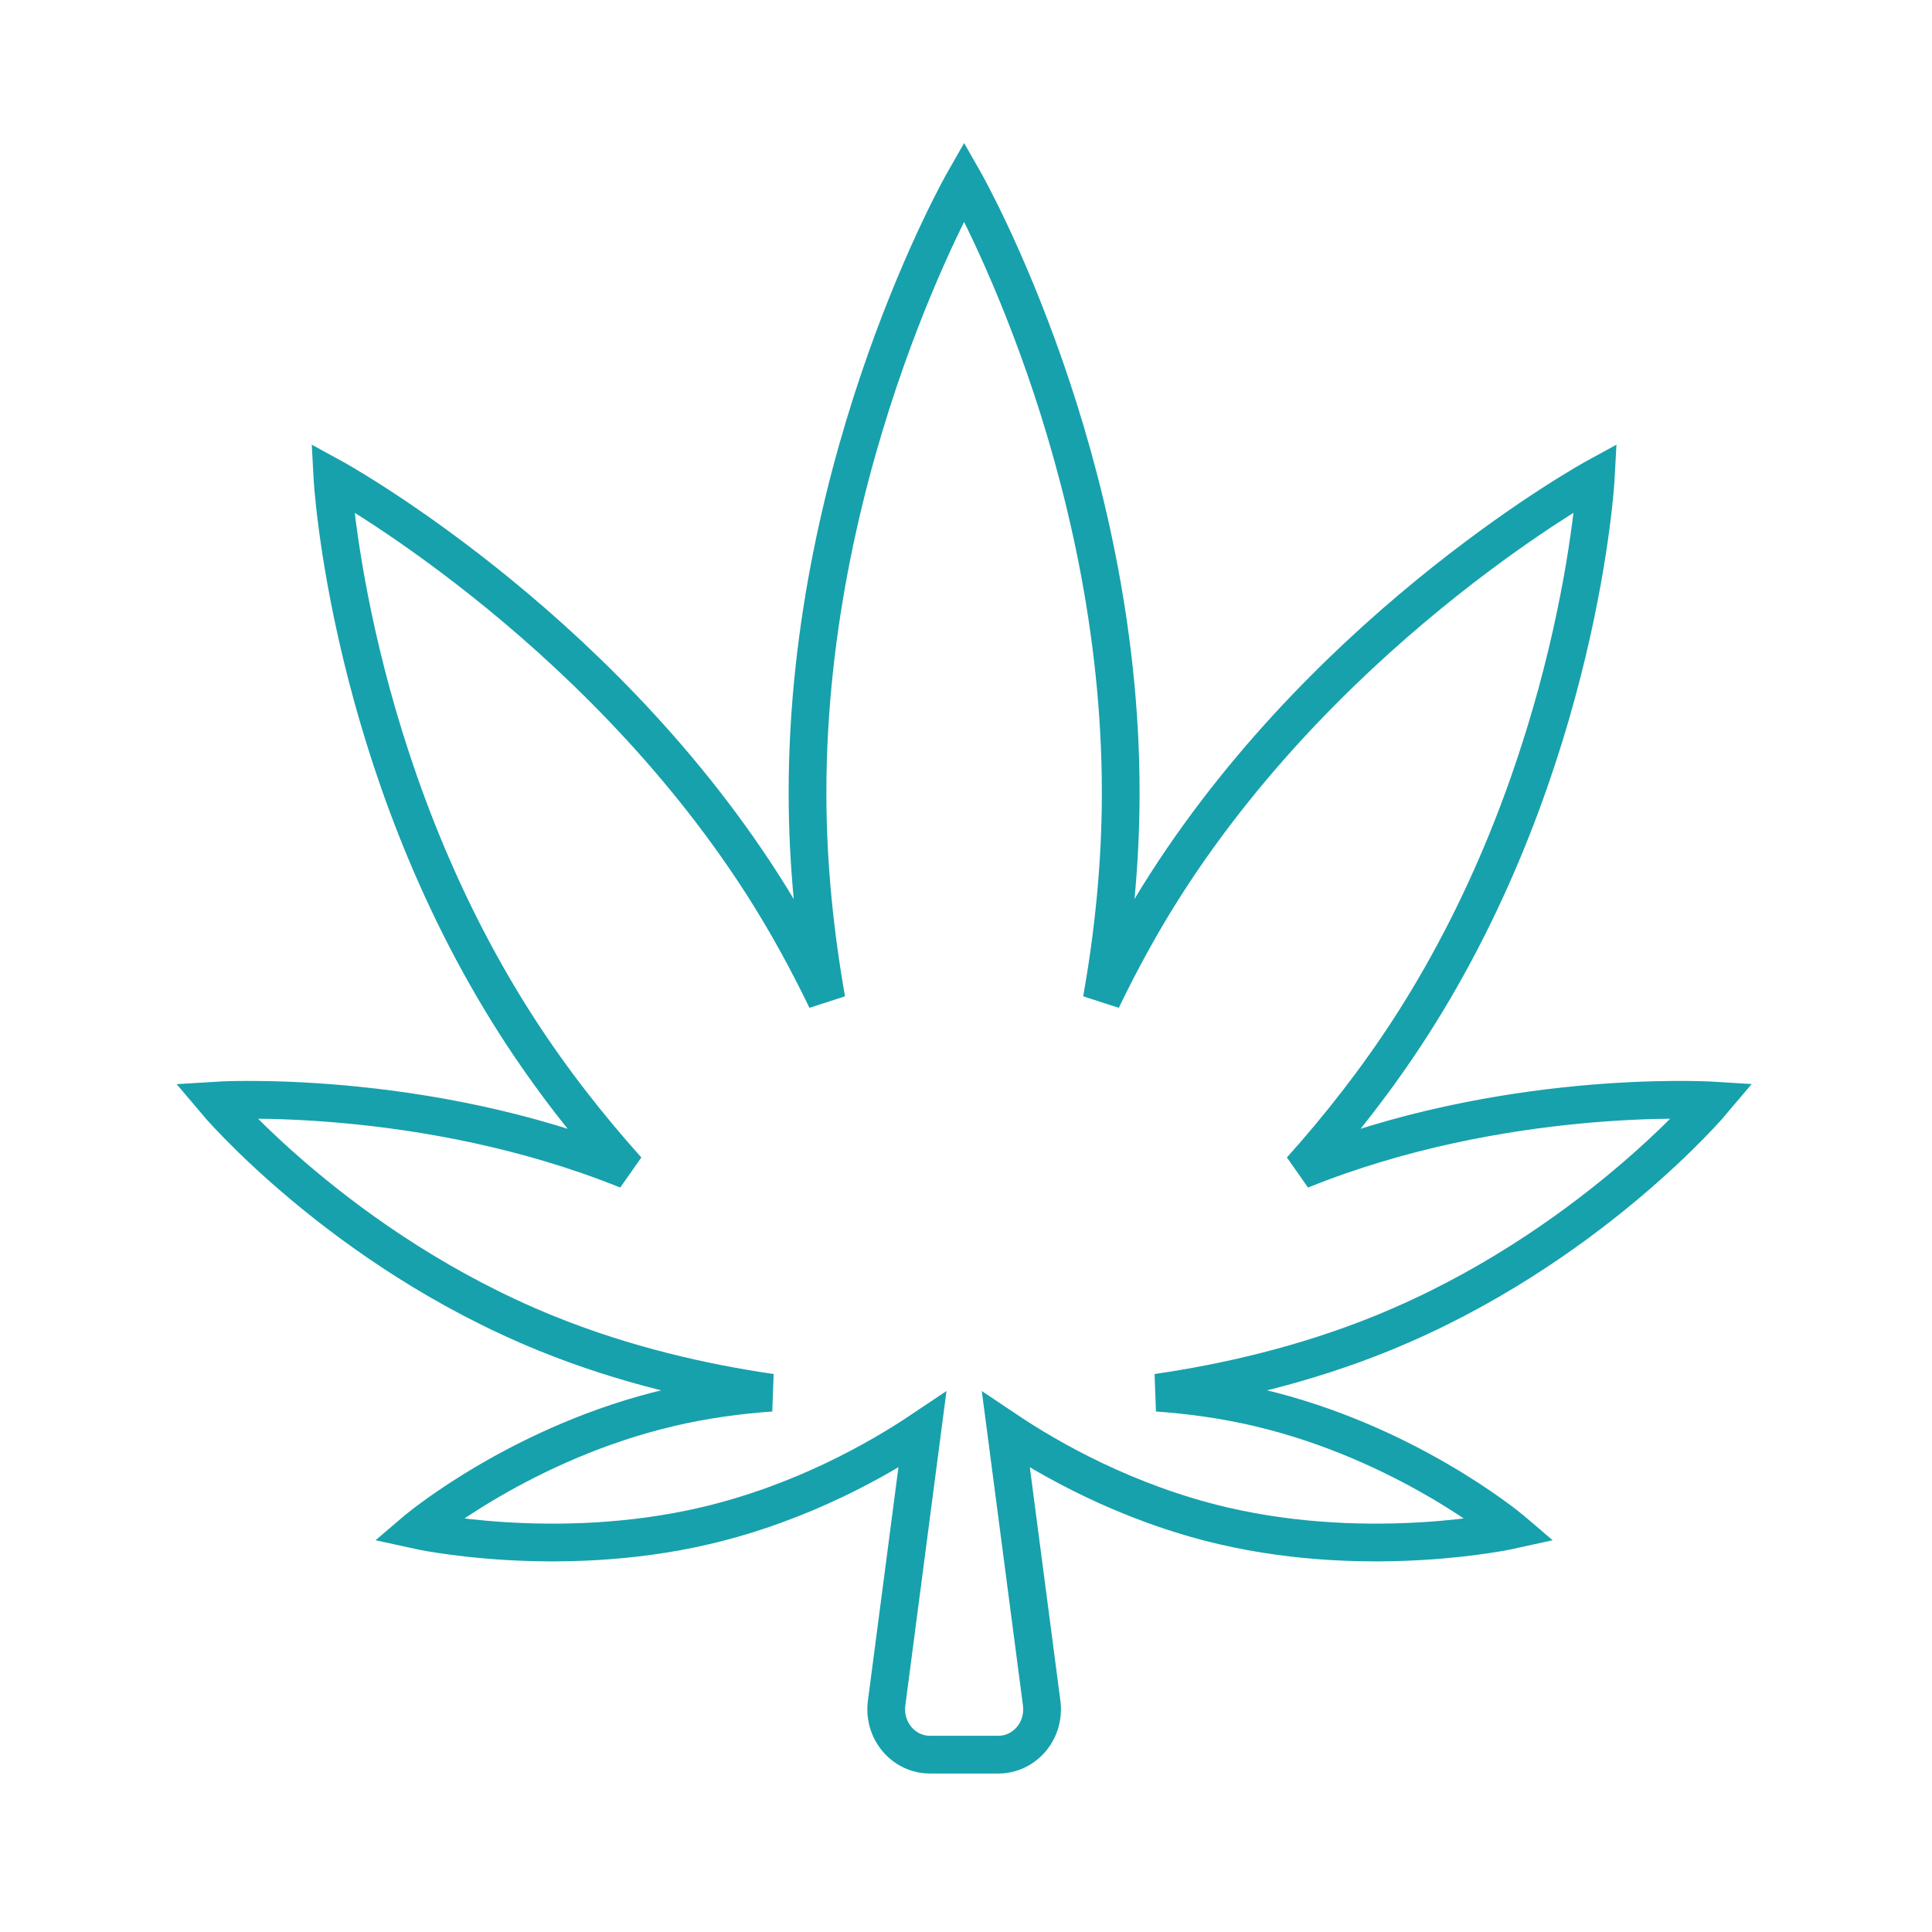
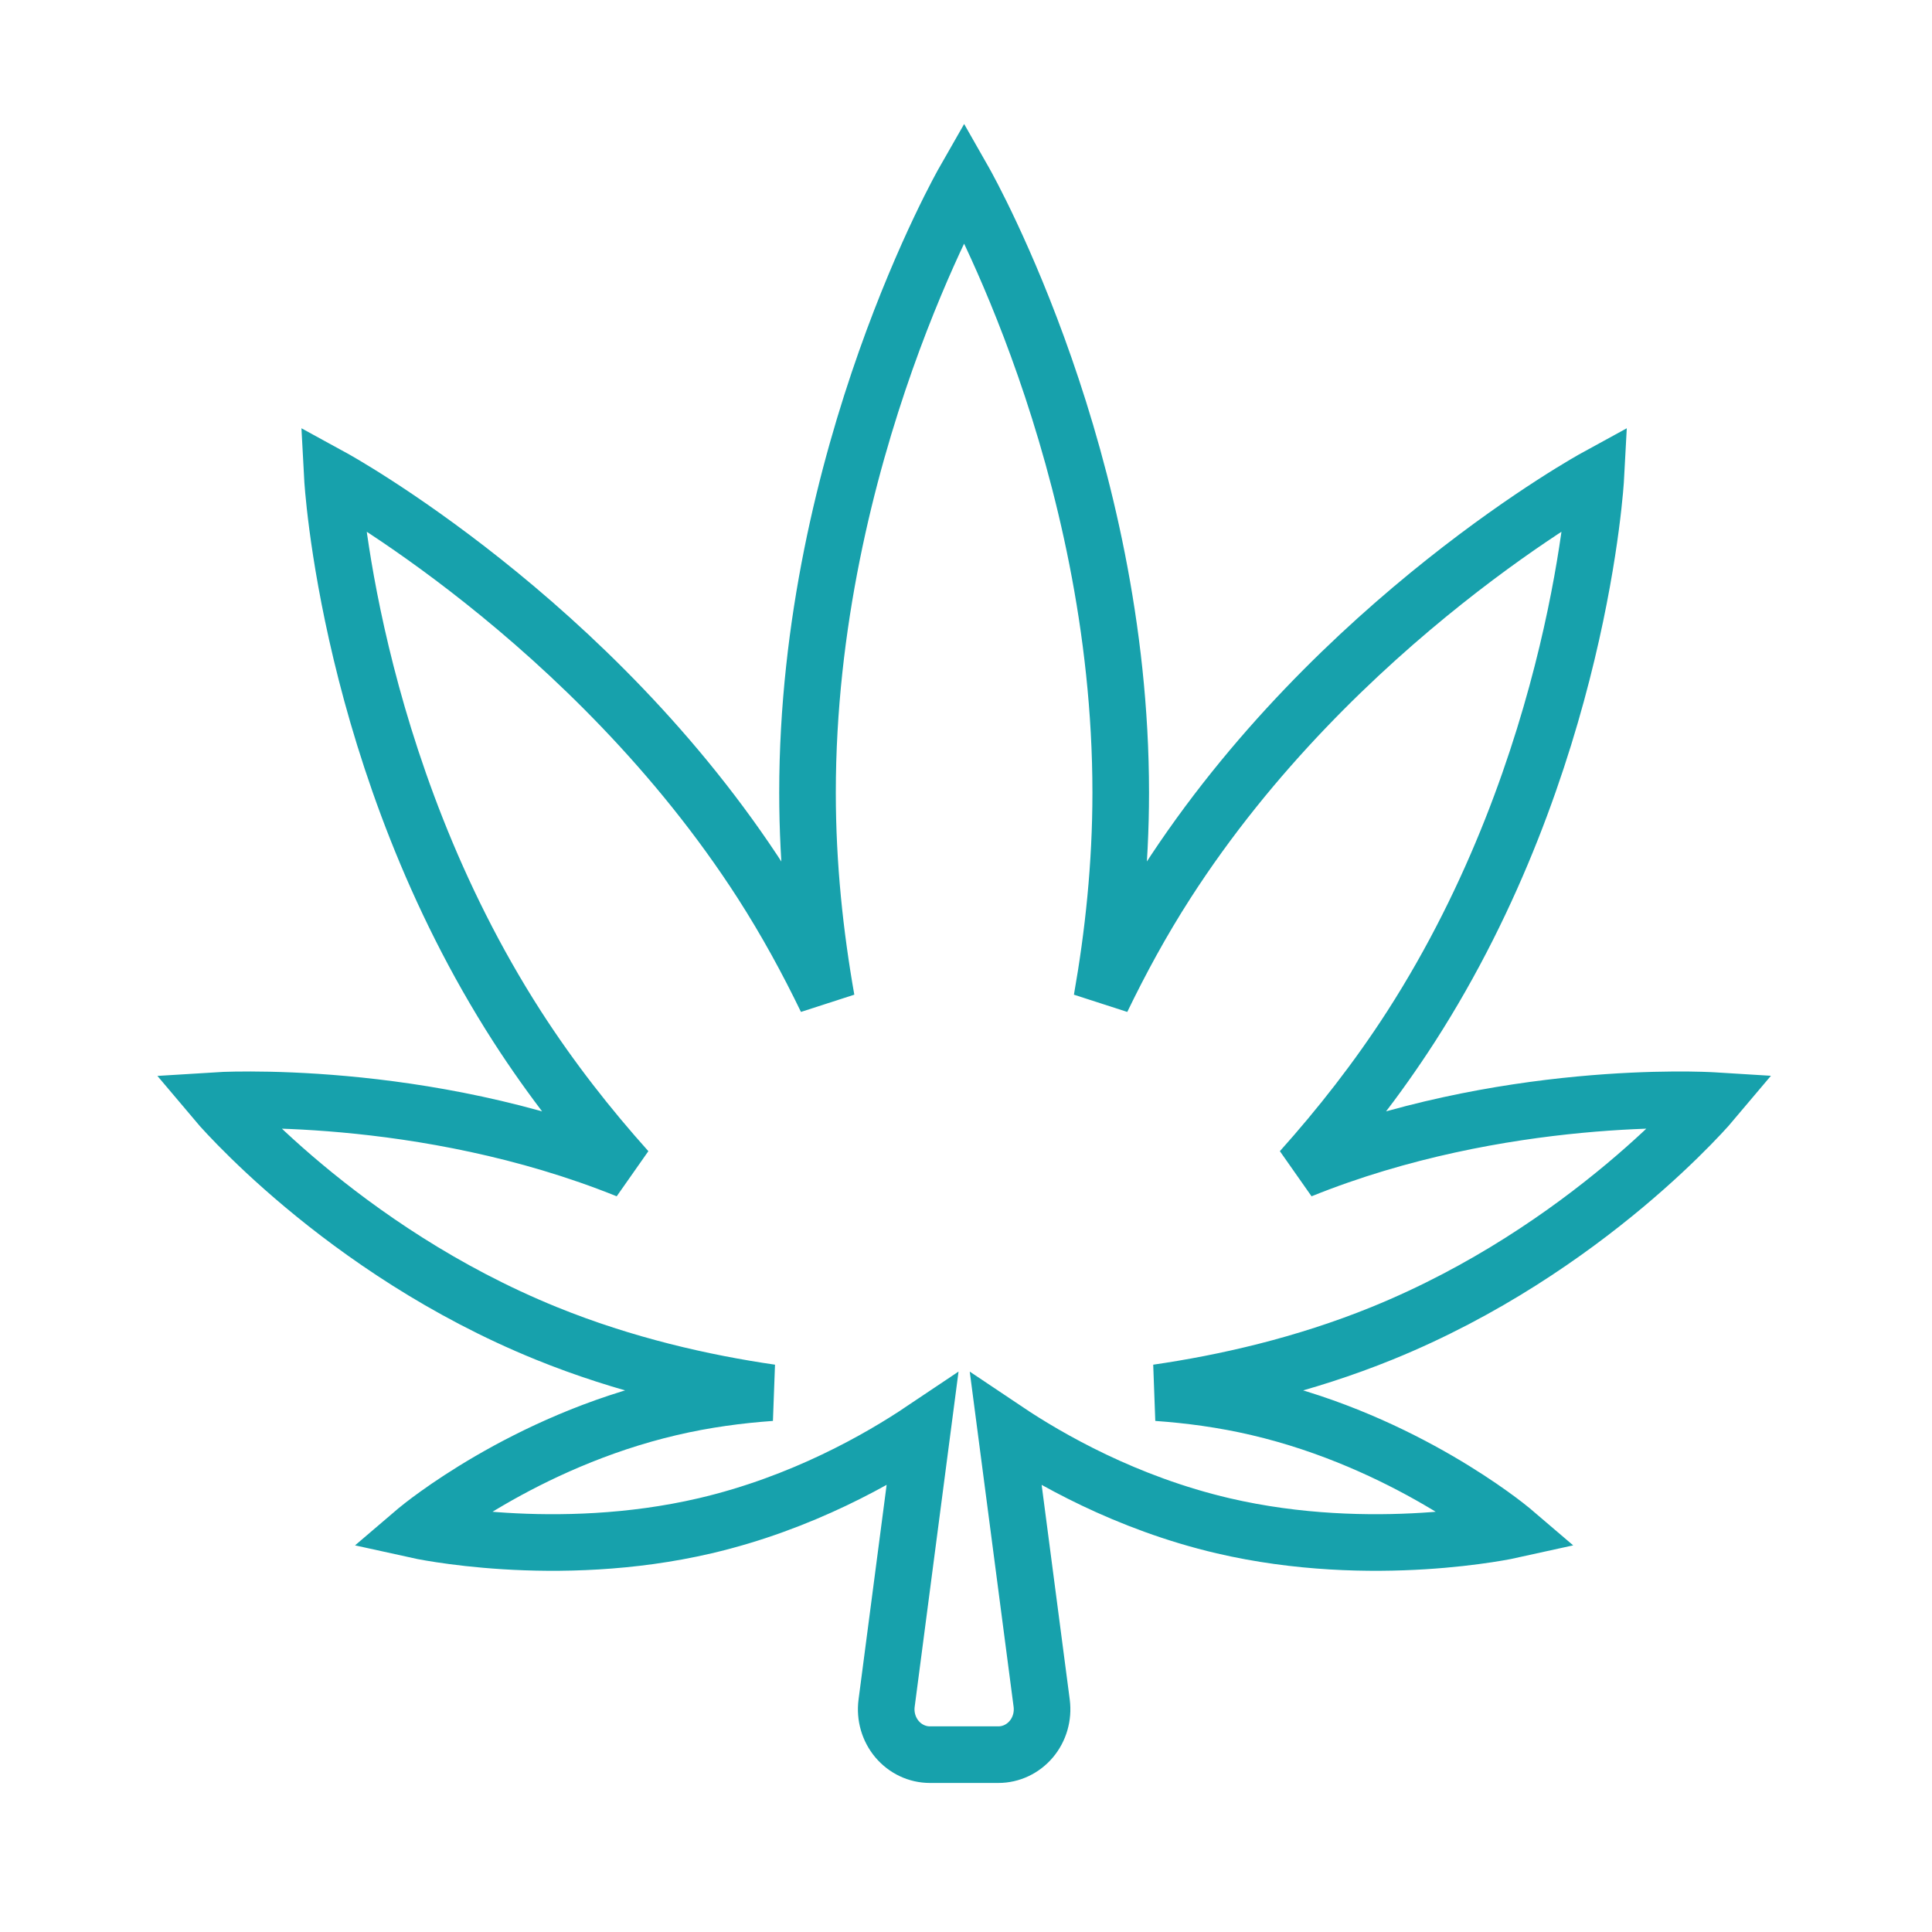
<svg xmlns="http://www.w3.org/2000/svg" width="512px" height="512px" viewBox="0 0 512 512" version="1.1">
  <g id="favicon" stroke="none" fill="none" fill-rule="nonzero">
-     <path d="M255.493,48 L255.542,48.087 C257.137,50.909 297.004,122.358 297.004,210.075 C297.004,229.351 295.015,247.757 291.987,264.908 C296.946,254.653 302.56,244.276 309.166,234.013 C354.102,164.161 422.907,126.533 422.907,126.533 C422.907,126.533 418.873,202.175 373.953,272.028 C364.928,286.044 354.954,298.701 344.766,310.076 C398.019,288.58 451.804,291.533 453.935,291.659 L454,291.663 C454,291.663 420.82,331.152 366.294,353.325 C345.491,361.783 324.601,366.478 306.692,369.078 C315.147,369.676 324.157,370.857 333.339,373.008 C372.233,382.093 399.489,404.549 400.563,405.443 L400.596,405.471 C400.596,405.471 363.821,413.62 324.116,404.344 C298.394,398.323 277.904,386.541 266.578,378.946 L276.057,451.378 C276.497,454.819 275.503,458.279 273.3,460.893 C271.095,463.5 267.929,465 264.587,465 L246.427,465 C243.085,465 239.919,463.5 237.716,460.893 C235.513,458.279 234.516,454.819 234.958,451.378 L244.437,378.94 C233.113,386.533 212.621,398.322 186.883,404.344 C147.179,413.621 110.403,405.471 110.403,405.471 L110.436,405.443 C111.51,404.549 138.765,382.093 177.663,373.008 C186.84,370.857 195.85,369.676 204.306,369.078 C186.403,366.478 165.514,361.783 144.71,353.325 C90.182,331.152 57,291.663 57,291.663 C57,291.663 111.881,288.142 166.237,310.077 C156.047,298.702 146.072,286.045 137.05,272.029 C92.131,202.176 88.093,126.533 88.093,126.533 C88.093,126.533 156.902,164.162 201.834,234.014 C208.425,244.277 214.053,254.647 219.014,264.904 C215.99,247.758 213.999,229.352 213.999,210.077 C213.999,120.568 255.493,48 255.493,48 Z" id="leaf" stroke="#17A1AC" stroke-width="10" fill="none" />
+     <path d="M255.493,48 L255.542,48.087 C257.137,50.909 297.004,122.358 297.004,210.075 C297.004,229.351 295.015,247.757 291.987,264.908 C296.946,254.653 302.56,244.276 309.166,234.013 C354.102,164.161 422.907,126.533 422.907,126.533 C422.907,126.533 418.873,202.175 373.953,272.028 C364.928,286.044 354.954,298.701 344.766,310.076 C398.019,288.58 451.804,291.533 453.935,291.659 L454,291.663 C454,291.663 420.82,331.152 366.294,353.325 C345.491,361.783 324.601,366.478 306.692,369.078 C315.147,369.676 324.157,370.857 333.339,373.008 C372.233,382.093 399.489,404.549 400.563,405.443 L400.596,405.471 C400.596,405.471 363.821,413.62 324.116,404.344 C298.394,398.323 277.904,386.541 266.578,378.946 L276.057,451.378 C276.497,454.819 275.503,458.279 273.3,460.893 C271.095,463.5 267.929,465 264.587,465 L246.427,465 C243.085,465 239.919,463.5 237.716,460.893 C235.513,458.279 234.516,454.819 234.958,451.378 L244.437,378.94 C233.113,386.533 212.621,398.322 186.883,404.344 C147.179,413.621 110.403,405.471 110.403,405.471 L110.436,405.443 C111.51,404.549 138.765,382.093 177.663,373.008 C186.84,370.857 195.85,369.676 204.306,369.078 C186.403,366.478 165.514,361.783 144.71,353.325 C90.182,331.152 57,291.663 57,291.663 C57,291.663 111.881,288.142 166.237,310.077 C156.047,298.702 146.072,286.045 137.05,272.029 C92.131,202.176 88.093,126.533 88.093,126.533 C88.093,126.533 156.902,164.162 201.834,234.014 C208.425,244.277 214.053,254.647 219.014,264.904 C215.99,247.758 213.999,229.352 213.999,210.077 C213.999,120.568 255.493,48 255.493,48 Z" id="leaf" stroke="rgba(23,161,172,1)" stroke-width="15" fill="rgba(255,255,255,0.25)" />
  </g>
</svg>
